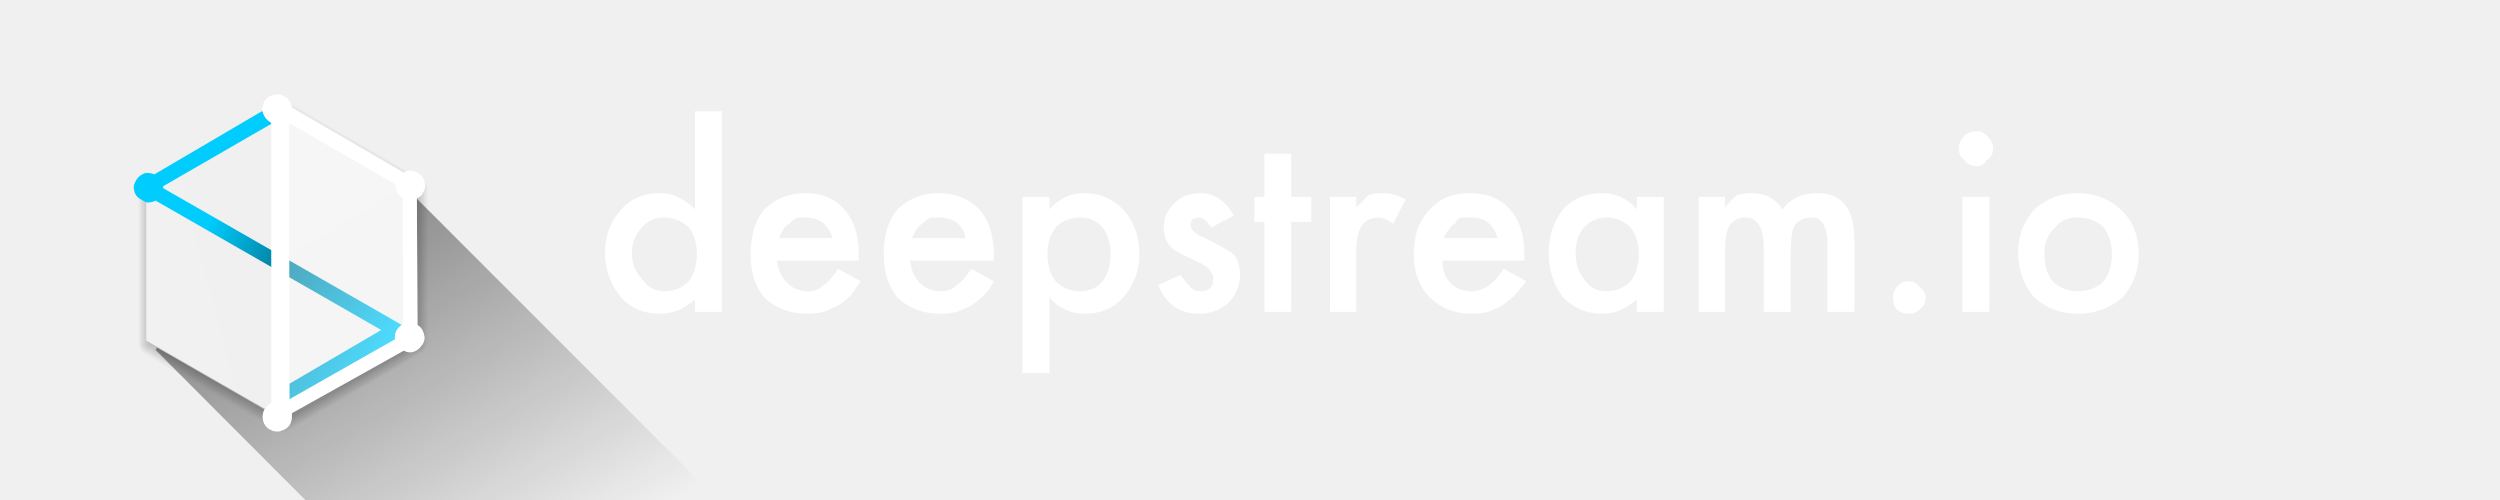
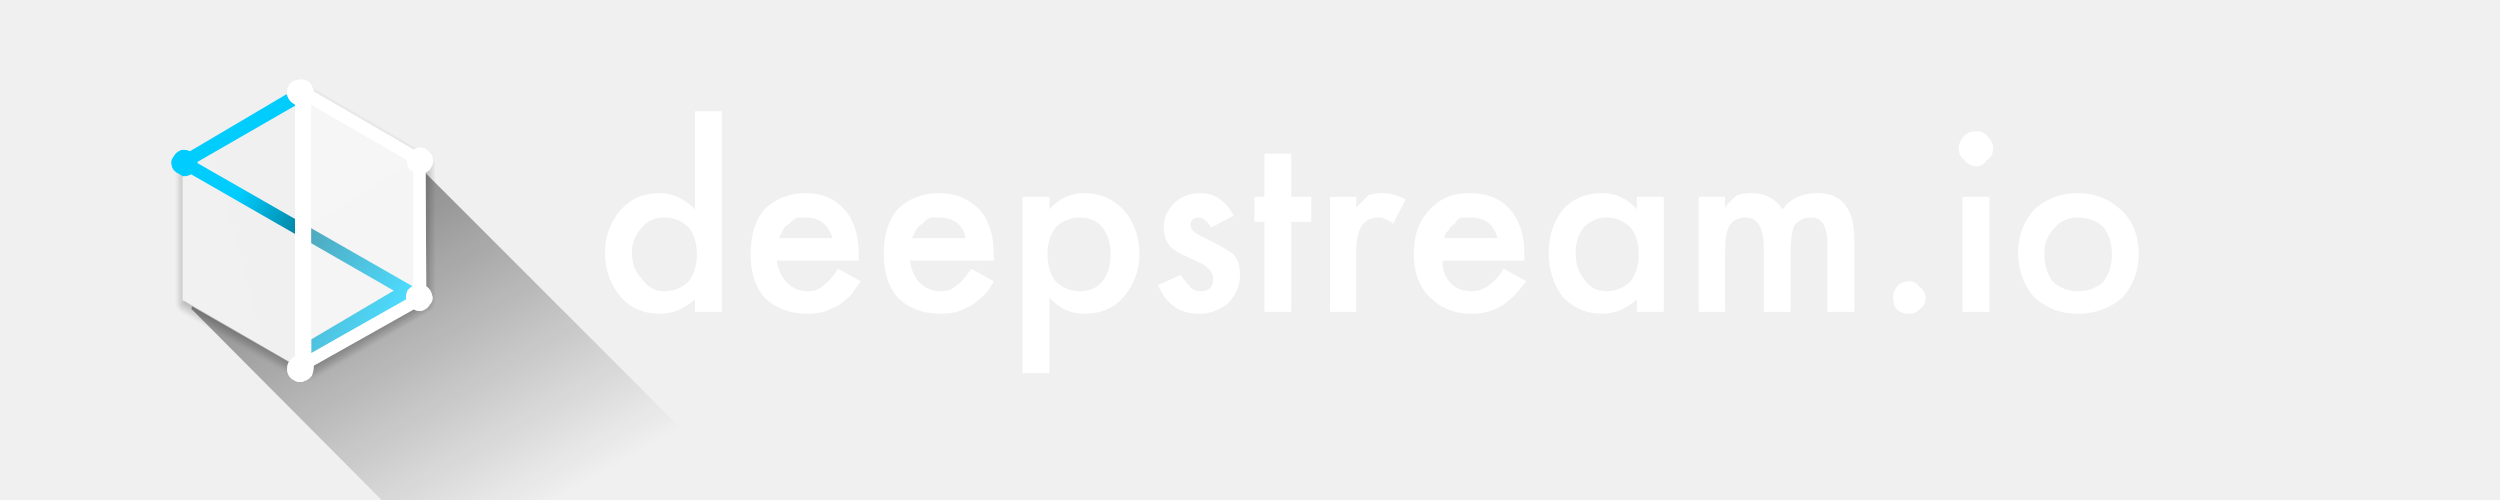
<svg xmlns="http://www.w3.org/2000/svg" xmlns:xlink="http://www.w3.org/1999/xlink" version="1.1" preserveAspectRatio="none" x="0px" y="0px" width="200px" height="40px" viewBox="0 0 200 40">
  <defs>
-     <linearGradient id="Gradient_1" gradientUnits="userSpaceOnUse" x1="35.438" y1="50.638" x2="19.263" y2="22.662" spreadMethod="pad">
+     <linearGradient id="Gradient_1" gradientUnits="userSpaceOnUse" x1="35.913" y1="45.013" x2="21.387" y2="19.888" spreadMethod="pad">
      <stop offset="0%" stop-color="#000000" stop-opacity="0" />
      <stop offset="100%" stop-color="#000000" stop-opacity="0.42" />
    </linearGradient>
-     <linearGradient id="Gradient_2" gradientUnits="userSpaceOnUse" x1="3.637" y1="28.6" x2="23.863" y2="23.2" spreadMethod="pad">
+     <linearGradient id="Gradient_2" gradientUnits="userSpaceOnUse" x1="7.362" y1="25.225" x2="25.538" y2="20.375" spreadMethod="pad">
      <stop offset="0%" stop-color="#FFFFFF" stop-opacity="0.102" />
      <stop offset="100%" stop-color="#FFFFFF" stop-opacity="0" />
    </linearGradient>
-     <linearGradient id="Gradient_3" gradientUnits="userSpaceOnUse" x1="11.25" y1="14.2" x2="34.05" y2="27.4" spreadMethod="pad">
+     <linearGradient id="Gradient_3" gradientUnits="userSpaceOnUse" x1="14.212" y1="12.325" x2="34.688" y2="24.175" spreadMethod="pad">
      <stop offset="0%" stop-color="#00CCFE" />
      <stop offset="24.706%" stop-color="#00CCFE" />
      <stop offset="49.804%" stop-color="#03809E" />
      <stop offset="91.765%" stop-color="#00CCFE" />
      <stop offset="100%" stop-color="#00CCFE" />
    </linearGradient>
    <g id="Layer6_0_FILL">
-       <path fill="url(#Gradient_1)" stroke="none" d=" M 12.55 27.8 Q 12.5 27.95 12.45 28 L 36.65 52.25 69.7 52.25 33.35 15.9 33.4 26 Q 33.8 26.25 33.9 26.7 34.05 27.15 33.8 27.55 L 33.75 27.6 Q 33.5 28 33.05 28.15 32.7 28.25 32.3 28.05 L 23.35 33.05 Q 23.4 33.5 23.2 33.95 22.95 34.35 22.5 34.45 L 22.4 34.5 22.3 34.5 Q 21.9 34.55 21.6 34.35 21.2 34.15 21.05 33.65 20.95 33.2 21.15 32.75 L 12.55 27.8 Z" />
+       <path fill="url(#Gradient_1)" stroke="none" d=" M 34.1 22.9 Q 34.45 23.15 34.55 23.55 34.7 23.95 34.45 24.3 L 34.4 24.35 Q 34.2 24.7 33.8 24.85 33.45 24.95 33.1 24.75 L 25.1 29.25 Q 25.1 29.65 24.95 30.05 24.7 30.4 24.3 30.5 L 24.2 30.55 24.15 30.55 Q 23.75 30.6 23.5 30.4 23.15 30.25 23 29.8 22.9 29.35 23.1 28.95 L 15.35 24.5 Q 15.35 24.65 15.3 24.7 L 37 46.5 66.7 46.5 34.05 13.85 34.1 22.9 Z" />
    </g>
    <g id="Layer4_0_FILL">
-       <path fill="#000000" fill-opacity="0.031" stroke="none" d=" M 22.65 8.1 Q 22.4 8.1 22.2 8.2 L 11.5 14.4 Q 11.35 14.5 11.2 14.75 11.1 14.9 11.1 15.15 L 11.1 27.5 Q 11.1 27.75 11.2 27.9 11.35 28.1 11.5 28.25 L 22.2 34.45 Q 22.4 34.5 22.65 34.5 22.9 34.5 23.05 34.45 L 33.75 28.2 Q 33.95 28.1 34.05 27.9 34.2 27.7 34.2 27.5 L 34.2 15.1 Q 34.2 14.9 34.05 14.7 33.95 14.5 33.75 14.4 L 23.05 8.2 Q 22.9 8.1 22.65 8.1 M 22.3 8.35 Q 22.45 8.25 22.65 8.25 22.85 8.25 23 8.35 L 33.7 14.5 Q 33.85 14.6 33.95 14.75 34.05 14.95 34.05 15.1 L 34.05 27.5 Q 34.05 27.65 33.95 27.8 33.85 28 33.7 28.1 L 23 34.3 Q 22.85 34.4 22.65 34.4 22.45 34.4 22.3 34.3 L 11.6 28.1 Q 11.4 28.05 11.35 27.85 11.25 27.7 11.25 27.5 L 11.25 15.15 Q 11.25 14.95 11.35 14.75 11.4 14.6 11.6 14.5 L 22.3 8.35 Z" />
-       <path fill="#000000" fill-opacity="0.063" stroke="none" d=" M 22.65 8.25 Q 22.45 8.25 22.3 8.35 L 11.6 14.5 Q 11.4 14.6 11.35 14.75 11.25 14.95 11.25 15.15 L 11.25 27.5 Q 11.25 27.7 11.35 27.85 11.4 28.05 11.6 28.1 L 22.3 34.3 Q 22.45 34.4 22.65 34.4 22.85 34.4 23 34.3 L 33.7 28.1 Q 33.85 28 33.95 27.8 34.05 27.65 34.05 27.5 L 34.05 15.1 Q 34.05 14.95 33.95 14.75 33.85 14.6 33.7 14.5 L 23 8.35 Q 22.85 8.25 22.65 8.25 M 22.35 8.45 Q 22.5 8.35 22.65 8.35 22.8 8.35 22.9 8.45 L 33.65 14.65 Q 33.75 14.7 33.85 14.85 33.9 15 33.9 15.1 L 33.9 27.5 Q 33.9 27.6 33.85 27.8 33.75 27.9 33.65 28 L 22.9 34.2 Q 22.8 34.2 22.65 34.2 22.5 34.2 22.35 34.2 L 11.65 28 Q 11.55 27.9 11.45 27.8 11.35 27.65 11.35 27.5 L 11.35 15.15 Q 11.35 15 11.45 14.85 11.55 14.75 11.65 14.65 L 22.35 8.45 Z" />
-       <path fill="#000000" fill-opacity="0.098" stroke="none" d=" M 22.65 8.35 Q 22.5 8.35 22.35 8.45 L 11.65 14.65 Q 11.55 14.75 11.45 14.85 11.35 15 11.35 15.15 L 11.35 27.5 Q 11.35 27.65 11.45 27.8 11.55 27.9 11.65 28 L 22.35 34.2 Q 22.5 34.2 22.65 34.2 22.8 34.2 22.9 34.2 L 33.65 28 Q 33.75 27.9 33.85 27.8 33.9 27.6 33.9 27.5 L 33.9 15.1 Q 33.9 15 33.85 14.85 33.75 14.7 33.65 14.65 L 22.9 8.45 Q 22.8 8.35 22.65 8.35 M 22.4 8.6 Q 22.5 8.55 22.65 8.55 22.75 8.55 22.85 8.6 L 33.55 14.75 Q 33.65 14.8 33.7 14.9 33.75 15 33.75 15.1 L 33.75 27.5 Q 33.75 27.6 33.7 27.7 33.65 27.8 33.55 27.85 L 22.85 34.05 Q 22.75 34.1 22.65 34.1 22.5 34.1 22.4 34.05 L 11.7 27.85 Q 11.6 27.8 11.6 27.7 11.5 27.6 11.5 27.5 L 11.5 15.15 Q 11.5 15 11.6 14.95 11.6 14.8 11.7 14.75 L 22.4 8.6 Z" />
-       <path fill="#000000" fill-opacity="0.129" stroke="none" d=" M 22.65 8.55 Q 22.5 8.55 22.4 8.6 L 11.7 14.75 Q 11.6 14.8 11.6 14.95 11.5 15 11.5 15.15 L 11.5 27.5 Q 11.5 27.6 11.6 27.7 11.6 27.8 11.7 27.85 L 22.4 34.05 Q 22.5 34.1 22.65 34.1 22.75 34.1 22.85 34.05 L 33.55 27.85 Q 33.65 27.8 33.7 27.7 33.75 27.6 33.75 27.5 L 33.75 15.1 Q 33.75 15 33.7 14.9 33.65 14.8 33.55 14.75 L 22.85 8.6 Q 22.75 8.55 22.65 8.55 M 22.5 8.7 Q 22.55 8.65 22.65 8.65 22.7 8.65 22.75 8.7 L 33.45 14.9 Q 33.55 14.95 33.6 15 33.65 15.05 33.65 15.1 L 33.65 27.5 Q 33.65 27.55 33.6 27.6 33.55 27.7 33.45 27.75 L 22.75 33.95 Q 22.7 33.95 22.65 33.95 22.55 33.95 22.5 33.95 L 11.8 27.75 Q 11.75 27.7 11.7 27.65 11.65 27.55 11.65 27.5 L 11.65 15.15 Q 11.65 15.05 11.7 15 L 11.7 14.85 22.4 8.65 22.5 8.7 Z" />
-       <path fill="#000000" fill-opacity="0.2" stroke="none" d=" M 33.45 15 L 33.15 14.85 33.15 27.2 22.4 33.4 11.8 27.3 11.8 27.5 Q 11.8 27.55 11.85 27.55 L 11.85 27.6 22.55 33.8 Q 22.6 33.8 22.65 33.8 L 22.7 33.8 33.45 27.6 33.45 15 Z" />
-       <path fill="url(#Gradient_2)" stroke="none" d=" M 22.65 8.8 L 22.5 8.7 22.4 8.65 11.7 14.85 11.7 15 11.7 27.25 11.8 27.3 22.4 33.4 33.15 27.2 33.15 14.85 22.7 8.85 22.65 8.8 Z" />
-       <path fill="#000000" fill-opacity="0.165" stroke="none" d=" M 22.5 8.7 L 22.65 8.8 22.7 8.85 33.15 14.85 33.45 15 33.45 27.6 22.7 33.8 22.65 33.8 Q 22.6 33.8 22.55 33.8 L 11.85 27.6 11.85 27.55 Q 11.8 27.55 11.8 27.5 L 11.8 27.3 11.7 27.25 11.7 15 Q 11.65 15.05 11.65 15.15 L 11.65 27.5 Q 11.65 27.55 11.7 27.65 11.75 27.7 11.8 27.75 L 22.5 33.95 Q 22.55 33.95 22.65 33.95 22.7 33.95 22.75 33.95 L 33.45 27.75 Q 33.55 27.7 33.6 27.6 33.65 27.55 33.65 27.5 L 33.65 15.1 Q 33.65 15.05 33.6 15 33.55 14.95 33.45 14.9 L 22.75 8.7 Q 22.7 8.65 22.65 8.65 22.55 8.65 22.5 8.7 Z" />
+       <path fill="#000000" fill-opacity="0.031" stroke="none" d=" M 24.45 6.85 Q 24.2 6.85 24.05 6.9 L 14.45 12.5 Q 14.3 12.6 14.15 12.8 14.05 12.95 14.05 13.15 L 14.05 24.25 Q 14.05 24.5 14.15 24.6 14.3 24.8 14.45 24.95 L 24.05 30.5 Q 24.2 30.55 24.45 30.55 24.65 30.55 24.8 30.5 L 34.4 24.9 Q 34.6 24.8 34.7 24.6 34.8 24.45 34.8 24.25 L 34.8 13.1 Q 34.8 12.95 34.7 12.75 34.6 12.6 34.4 12.5 L 24.8 6.9 Q 24.65 6.85 24.45 6.85 M 24.45 6.95 Q 24.65 6.95 24.75 7.05 L 34.35 12.6 Q 34.5 12.65 34.6 12.8 34.7 13 34.7 13.1 L 34.7 24.25 Q 34.7 24.4 34.6 24.5 34.5 24.7 34.35 24.8 L 24.75 30.35 Q 24.65 30.45 24.45 30.45 24.25 30.45 24.15 30.35 L 14.5 24.8 Q 14.35 24.75 14.3 24.55 14.2 24.45 14.2 24.25 L 14.2 13.15 Q 14.2 13 14.3 12.8 14.35 12.65 14.5 12.6 L 24.15 7.05 Q 24.25 6.95 24.45 6.95 Z" />
+       <path fill="#000000" fill-opacity="0.063" stroke="none" d=" M 24.75 7.05 Q 24.65 6.95 24.45 6.95 24.25 6.95 24.15 7.05 L 14.5 12.6 Q 14.35 12.65 14.3 12.8 14.2 13 14.2 13.15 L 14.2 24.25 Q 14.2 24.45 14.3 24.55 14.35 24.75 14.5 24.8 L 24.15 30.35 Q 24.25 30.45 24.45 30.45 24.65 30.45 24.75 30.35 L 34.35 24.8 Q 34.5 24.7 34.6 24.5 34.7 24.4 34.7 24.25 L 34.7 13.1 Q 34.7 13 34.6 12.8 34.5 12.65 34.35 12.6 L 24.75 7.05 M 24.45 7.05 Q 24.6 7.05 24.65 7.15 L 34.35 12.7 Q 34.4 12.75 34.5 12.9 34.55 13 34.55 13.1 L 34.55 24.25 Q 34.55 24.35 34.5 24.5 34.4 24.6 34.35 24.7 L 24.65 30.25 Q 24.6 30.25 24.45 30.25 24.3 30.25 24.2 30.25 L 14.55 24.7 Q 14.5 24.6 14.4 24.5 14.3 24.4 14.3 24.25 L 14.3 13.15 Q 14.3 13 14.4 12.9 14.5 12.8 14.55 12.7 L 24.2 7.15 Q 24.3 7.05 24.45 7.05 Z" />
+       <path fill="#000000" fill-opacity="0.098" stroke="none" d=" M 24.65 7.15 Q 24.6 7.05 24.45 7.05 24.3 7.05 24.2 7.15 L 14.55 12.7 Q 14.5 12.8 14.4 12.9 14.3 13 14.3 13.15 L 14.3 24.25 Q 14.3 24.4 14.4 24.5 14.5 24.6 14.55 24.7 L 24.2 30.25 Q 24.3 30.25 24.45 30.25 24.6 30.25 24.65 30.25 L 34.35 24.7 Q 34.4 24.6 34.5 24.5 34.55 24.35 34.55 24.25 L 34.55 13.1 Q 34.55 13 34.5 12.9 34.4 12.75 34.35 12.7 L 24.65 7.15 M 24.45 7.25 Q 24.55 7.25 24.65 7.3 L 34.25 12.8 Q 34.35 12.85 34.35 12.95 34.4 13 34.4 13.1 L 34.4 24.25 Q 34.4 24.35 34.35 24.45 34.35 24.5 34.25 24.55 L 24.65 30.15 Q 24.55 30.2 24.45 30.2 24.3 30.2 24.2 30.15 L 14.6 24.55 Q 14.5 24.5 14.5 24.45 14.45 24.35 14.45 24.25 L 14.45 13.15 Q 14.45 13 14.5 13 14.5 12.85 14.6 12.8 L 18.2 10.75 24.2 7.3 Q 24.3 7.25 24.45 7.25 Z" />
+       <path fill="#000000" fill-opacity="0.2" stroke="none" d=" M 34.15 13 L 33.9 12.9 33.9 24 24.2 29.55 14.7 24.05 14.7 24.25 Q 14.7 24.3 14.75 24.3 L 14.75 24.35 24.35 29.9 Q 24.4 29.9 24.45 29.9 L 24.5 29.9 34.15 24.35 34.15 13 Z" />
+       <path fill="url(#Gradient_2)" stroke="none" d=" M 24.5 7.5 L 24.45 7.45 24.3 7.35 24.2 7.3 18.2 10.75 14.6 12.9 14.6 13 14.6 24.05 14.7 24.05 24.2 29.55 33.9 24 33.9 12.9 24.5 7.5 Z" />
+       <path fill="#000000" fill-opacity="0.165" stroke="none" d=" M 24.45 7.45 L 24.5 7.5 33.9 12.9 34.15 13 34.15 24.35 24.5 29.9 24.45 29.9 Q 24.4 29.9 24.35 29.9 L 14.75 24.35 14.75 24.3 Q 14.7 24.3 14.7 24.25 L 14.7 24.05 14.6 24.05 14.6 13 Q 14.55 13.05 14.55 13.15 L 14.55 24.25 Q 14.55 24.3 14.6 24.4 14.65 24.45 14.7 24.5 L 24.3 30.05 Q 24.35 30.05 24.45 30.05 24.5 30.05 24.55 30.05 L 34.15 24.5 Q 34.25 24.45 34.3 24.35 34.35 24.3 34.35 24.25 L 34.35 13.1 Q 34.35 13.05 34.3 13 34.25 13 34.15 12.95 L 24.55 7.35 Q 24.5 7.3 24.45 7.3 24.35 7.3 24.3 7.35 L 24.45 7.45 Z" />
+       <path fill="#000000" fill-opacity="0.129" stroke="none" d=" M 24.65 7.3 Q 24.55 7.25 24.45 7.25 24.3 7.25 24.2 7.3 L 24.3 7.35 Q 24.35 7.3 24.45 7.3 24.5 7.3 24.55 7.35 L 34.15 12.95 Q 34.25 13 34.3 13 34.35 13.05 34.35 13.1 L 34.35 24.25 Q 34.35 24.3 34.3 24.35 34.25 24.45 34.15 24.5 L 24.55 30.05 Q 24.5 30.05 24.45 30.05 24.35 30.05 24.3 30.05 L 14.7 24.5 Q 14.65 24.45 14.6 24.4 14.55 24.3 14.55 24.25 L 14.55 13.15 Q 14.55 13.05 14.6 13 L 14.6 12.9 18.2 10.75 14.6 12.8 Q 14.5 12.85 14.5 13 14.45 13 14.45 13.15 L 14.45 24.25 Q 14.45 24.35 14.5 24.45 14.5 24.5 14.6 24.55 L 24.2 30.15 Q 24.3 30.2 24.45 30.2 24.55 30.2 24.65 30.15 L 34.25 24.55 Q 34.35 24.5 34.35 24.45 34.4 24.35 34.4 24.25 L 34.4 13.1 Q 34.4 13 34.35 12.95 34.35 12.85 34.25 12.8 L 24.65 7.3 Z" />
    </g>
    <g id="Layer3_0_FILL">
-       <path fill="#00CCFF" stroke="none" d=" M 20.95 8.9 L 21.05 9.05 Q 21.05 8.95 21 8.9 L 20.95 8.9 Z" />
-       <path fill="url(#Gradient_3)" stroke="none" d=" M 21.6 9.75 Q 21.2 9.5 21.05 9.05 L 20.95 8.9 12.35 13.95 Q 12 13.8 11.6 13.85 11.15 14 10.9 14.4 L 10.75 14.7 Q 10.65 15 10.75 15.3 10.85 15.75 11.35 16 11.5 16.1 11.65 16.15 L 11.75 16.2 Q 12 16.2 12.2 16.15 12.35 16.1 12.45 16.05 L 30.5 26.4 23.15 30.7 23.15 31.95 31.6 27.15 Q 31.55 26.75 31.75 26.4 31.9 26.15 32.15 26 L 13.05 15.05 Q 13.05 15 13.05 14.9 L 21.8 9.85 Q 21.65 9.8 21.6 9.75 Z" />
+       <path fill="#00CCFF" stroke="none" d=" M 22.9 7.55 L 23 7.7 Q 23 7.6 22.95 7.55 L 22.9 7.55 Z" />
+       <path fill="url(#Gradient_3)" stroke="none" d=" M 23.5 8.3 Q 23.15 8.1 23 7.7 L 22.9 7.55 15.2 12.1 Q 14.9 11.95 14.5 12 14.1 12.15 13.9 12.5 L 13.75 12.75 Q 13.65 13 13.75 13.3 13.85 13.7 14.3 13.9 14.45 14 14.55 14.05 L 14.65 14.1 Q 14.9 14.1 15.05 14.05 15.2 14 15.3 13.95 L 31.5 23.25 24.9 27.15 24.9 28.25 32.5 23.95 Q 32.45 23.6 32.6 23.25 32.75 23.05 33 22.9 L 15.8 13.05 Q 15.8 13 15.8 12.95 L 23.7 8.4 Q 23.55 8.35 23.5 8.3 Z" />
    </g>
    <g id="Layer2_0_FILL">
-       <path fill="#FFFFFF" stroke="none" d=" M 23.35 8.6 Q 23.35 8.5 23.3 8.4 23.15 7.9 22.75 7.7 22.55 7.6 22.4 7.55 L 22.2 7.55 Q 22.05 7.55 21.9 7.6 21.4 7.7 21.15 8.1 20.95 8.5 21 8.9 21.05 8.95 21.05 9.05 21.2 9.5 21.6 9.75 21.65 9.8 21.7 9.8 L 21.7 32.25 Q 21.45 32.4 21.2 32.7 L 21.2 32.75 21.15 32.75 Q 20.95 33.2 21.05 33.65 21.2 34.15 21.6 34.35 21.9 34.55 22.3 34.5 L 22.4 34.5 22.5 34.45 Q 22.95 34.35 23.2 33.95 23.4 33.5 23.35 33.05 L 32.3 28.05 Q 32.7 28.25 33.05 28.15 33.5 28 33.75 27.6 L 33.8 27.55 Q 34.05 27.15 33.9 26.7 33.8 26.25 33.4 26 L 33.35 15.85 Q 33.7 15.75 33.85 15.4 34.1 15 33.95 14.5 33.95 14.45 33.9 14.35 L 33.9 14.3 33.85 14.25 Q 33.7 14 33.4 13.8 33 13.55 32.5 13.7 32.4 13.75 32.3 13.8 L 23.35 8.6 M 31.7 15.15 Q 31.75 15.3 31.8 15.45 L 31.85 15.5 Q 32 15.7 32.2 15.8 L 32.25 25.95 Q 32.2 26 32.15 26 31.9 26.15 31.75 26.4 31.55 26.75 31.6 27.15 L 23.15 31.95 23.15 9.85 31.65 14.75 Q 31.65 14.95 31.7 15.15 Z" />
+       <path fill="#FFFFFF" stroke="none" d=" M 34.1 11.95 Q 33.75 11.7 33.3 11.85 33.2 11.9 33.1 11.95 L 25.1 7.3 Q 25.1 7.2 25.05 7.1 24.9 6.65 24.55 6.45 24.35 6.4 24.2 6.35 L 24.05 6.35 Q 23.9 6.35 23.75 6.4 23.3 6.45 23.1 6.85 22.9 7.2 22.95 7.55 23 7.6 23 7.7 23.15 8.1 23.5 8.3 23.55 8.35 23.6 8.35 L 23.6 28.5 Q 23.35 28.65 23.15 28.9 L 23.15 28.95 23.1 28.95 Q 22.9 29.35 23 29.8 23.15 30.25 23.5 30.4 23.75 30.6 24.15 30.55 L 24.2 30.55 24.3 30.5 Q 24.7 30.4 24.95 30.05 25.1 29.65 25.1 29.25 L 33.1 24.75 Q 33.45 24.95 33.8 24.85 34.2 24.7 34.4 24.35 L 34.45 24.3 Q 34.7 23.95 34.55 23.55 34.45 23.15 34.1 22.9 L 34.05 13.8 Q 34.35 13.7 34.5 13.4 34.75 13 34.6 12.6 34.6 12.55 34.55 12.45 L 34.55 12.4 34.5 12.35 Q 34.35 12.15 34.1 11.95 M 32.55 12.8 Q 32.55 13 32.6 13.15 32.6 13.3 32.65 13.45 L 32.7 13.45 Q 32.85 13.65 33.05 13.75 L 33.05 22.85 Q 33.05 22.9 33 22.9 32.75 23.05 32.6 23.25 32.45 23.6 32.5 23.95 L 24.9 28.25 24.9 8.4 32.55 12.8 Z" />
    </g>
    <g id="Layer1_0_FILL">
      <path fill="#FFFFFF" stroke="none" d=" M 57.75 8.9 L 55.6 8.9 55.6 16.75 Q 54.3 15.45 52.8 15.45 50.85 15.45 49.7 16.75 48.4 18.2 48.4 20.2 48.4 22.3 49.7 23.8 50.85 25.1 52.8 25.1 54.3 25.1 55.6 23.95 L 55.6 24.95 57.75 24.95 57.75 8.9 M 53.15 17.4 Q 54.3 17.4 55.1 18.2 55.75 19.05 55.75 20.35 55.75 21.65 55.1 22.5 54.3 23.3 53.15 23.3 52 23.3 51.35 22.3 50.55 21.5 50.55 20.2 50.55 19.05 51.35 18.2 52 17.4 53.15 17.4 M 75.1 15.45 Q 73.15 15.45 71.8 16.75 70.7 18.05 70.7 20.35 70.7 22.5 71.8 23.8 73.15 25.1 75.25 25.1 75.9 25.1 76.55 24.95 77.05 24.75 77.7 24.45 78.2 24.1 78.7 23.65 79.2 23.15 79.5 22.5 L 77.7 21.5 Q 77.05 22.5 76.55 22.8 76.1 23.3 75.25 23.3 74.3 23.3 73.6 22.65 72.95 22 72.8 20.85 L 79.5 20.85 79.5 20.35 Q 79.5 18.05 78.35 16.75 77.05 15.45 75.1 15.45 M 74.45 17.4 Q 74.75 17.4 75.1 17.4 76.9 17.4 77.25 19.05 L 72.95 19.05 Q 73.15 18.7 73.3 18.4 73.45 18.05 73.8 17.9 74.1 17.55 74.45 17.4 M 64.45 15.45 Q 62.5 15.45 61.15 16.75 60.05 18.05 60.05 20.35 60.05 22.5 61.15 23.8 62.5 25.1 64.6 25.1 65.25 25.1 65.9 24.95 66.4 24.75 67.05 24.45 67.55 24.1 68.05 23.65 68.4 23.15 68.85 22.5 L 67.05 21.5 Q 66.4 22.5 65.9 22.8 65.45 23.3 64.6 23.3 63.65 23.3 63 22.65 62.3 22 62.15 20.85 L 68.7 20.85 68.7 20.35 Q 68.7 18.05 67.55 16.75 66.4 15.45 64.45 15.45 M 63.15 17.9 Q 63.45 17.55 63.8 17.4 64.1 17.4 64.45 17.4 66.1 17.4 66.6 19.05 L 62.3 19.05 Q 62.5 18.7 62.65 18.4 62.8 18.05 63.15 17.9 M 96.9 18.2 L 98.7 17.25 Q 97.7 15.45 96.05 15.45 94.75 15.45 93.95 16.25 93.1 17.05 93.1 18.2 93.1 19.05 93.6 19.7 94.1 20.2 94.9 20.5 L 96.25 21.15 Q 97.05 21.65 97.05 22.3 97.05 23.3 96.05 23.3 95.4 23.3 95.1 22.8 94.9 22.65 94.45 22 L 92.65 22.8 Q 93.6 25.1 95.9 25.1 97.2 25.1 98.2 24.3 99.2 23.3 99.2 22 99.2 21 98.7 20.35 98.05 19.85 96.4 19.05 95.25 18.55 95.25 18.05 95.25 17.75 95.4 17.55 95.6 17.4 95.9 17.4 96.4 17.4 96.9 18.2 M 89.85 16.75 Q 88.55 15.45 86.75 15.45 85.1 15.45 83.95 16.75 L 83.95 15.75 81.8 15.75 81.8 29.85 83.95 29.85 83.95 23.8 Q 85.1 25.1 86.75 25.1 88.7 25.1 89.85 23.8 91.15 22.3 91.15 20.35 91.15 18.2 89.85 16.75 M 86.4 17.4 Q 87.55 17.4 88.2 18.2 88.85 19.05 88.85 20.35 88.85 21.65 88.2 22.5 87.55 23.3 86.4 23.3 85.25 23.3 84.45 22.5 83.8 21.65 83.8 20.35 83.8 19.05 84.45 18.2 85.25 17.4 86.4 17.4 M 108.5 20 Q 108.5 17.4 110.3 17.4 110.8 17.4 111.45 17.9 L 112.45 15.95 Q 111.45 15.45 110.65 15.45 110 15.45 109.5 15.6 109.15 15.95 108.5 16.6 L 108.5 15.75 106.4 15.75 106.4 24.95 108.5 24.95 108.5 20 M 104.9 17.75 L 104.9 15.75 103.3 15.75 103.3 12.3 101.15 12.3 101.15 15.75 100.35 15.75 100.35 17.75 101.15 17.75 101.15 24.95 103.3 24.95 103.3 17.75 104.9 17.75 M 121.95 20.85 L 121.95 20.35 Q 121.95 18.05 120.8 16.75 119.65 15.45 117.55 15.45 115.55 15.45 114.4 16.75 113.1 18.05 113.1 20.35 113.1 22.5 114.4 23.8 115.75 25.1 117.7 25.1 118.5 25.1 119 24.95 119.65 24.75 120.15 24.45 120.65 24.1 121.15 23.65 121.6 23.15 122.1 22.5 L 120.3 21.5 Q 119.65 22.5 119.15 22.8 118.5 23.3 117.7 23.3 116.7 23.3 116.05 22.65 115.4 22 115.4 20.85 L 121.95 20.85 M 116.85 17.4 Q 117.2 17.4 117.7 17.4 119.35 17.4 119.8 19.05 L 115.55 19.05 Q 115.55 18.7 115.9 18.4 116.05 18.05 116.4 17.9 116.55 17.55 116.85 17.4 M 130.95 16.75 Q 129.8 15.45 128.2 15.45 126.2 15.45 125.05 16.75 123.9 18.2 123.9 20.2 123.9 22.3 125.05 23.8 126.35 25.1 128.2 25.1 129.65 25.1 130.95 23.95 L 130.95 24.95 133.1 24.95 133.1 15.75 130.95 15.75 130.95 16.75 M 128.5 17.4 Q 129.65 17.4 130.45 18.2 131.1 19.05 131.1 20.35 131.1 21.65 130.45 22.5 129.65 23.3 128.5 23.3 127.35 23.3 126.7 22.3 126.05 21.5 126.05 20.2 126.05 19.05 126.7 18.2 127.5 17.4 128.5 17.4 M 159.15 15.75 L 157 15.75 157 24.95 159.15 24.95 159.15 15.75 M 148.35 19.2 Q 148.35 15.45 145.4 15.45 143.55 15.45 142.6 16.75 141.75 15.45 140.15 15.45 139.5 15.45 139 15.6 138.5 15.95 138 16.6 L 138 15.75 135.9 15.75 135.9 24.95 138 24.95 138 20.2 Q 138 18.7 138.35 18.05 138.8 17.4 139.65 17.4 141.1 17.4 141.1 19.85 L 141.1 24.95 143.25 24.95 143.25 20.2 Q 143.25 18.7 143.55 18.05 144.05 17.4 144.9 17.4 145.55 17.4 145.85 17.9 146.2 18.4 146.2 19.7 L 146.2 24.95 148.35 24.95 148.35 19.2 M 151.75 22.95 Q 151.45 23.3 151.45 23.8 151.45 24.45 151.75 24.75 152.1 25.1 152.75 25.1 153.25 25.1 153.55 24.75 154.05 24.45 154.05 23.8 154.05 23.3 153.55 22.95 153.25 22.5 152.75 22.5 152.1 22.5 151.75 22.95 M 158.95 10.85 Q 158.65 10.5 158.15 10.5 157.5 10.5 157.15 10.85 156.7 11.35 156.7 11.85 156.7 12.5 157.15 12.8 157.5 13.3 158.15 13.3 158.65 13.3 158.95 12.8 159.45 12.5 159.45 11.85 159.45 11.35 158.95 10.85 M 166.2 15.45 Q 164.2 15.45 162.75 16.75 161.45 18.2 161.45 20.2 161.45 22.3 162.75 23.8 164.2 25.1 166.2 25.1 168.3 25.1 169.8 23.8 171.1 22.3 171.1 20.35 171.1 18.2 169.8 16.9 168.3 15.45 166.2 15.45 M 164.4 18.2 Q 165.05 17.4 166.2 17.4 167.5 17.4 168.3 18.2 168.95 19.05 168.95 20.35 168.95 21.65 168.3 22.5 167.5 23.3 166.2 23.3 165.05 23.3 164.2 22.5 163.55 21.65 163.55 20.2 163.55 19.05 164.4 18.2 Z" />
    </g>
    <g id="Layer0_0_FILL">
-       <path fill="#FFFFFF" fill-opacity="0.302" stroke="none" d=" M 32.2 15 L 23.15 20.6 23.15 31.95 31.6 27.15 31.6 27.05 Q 31.6 27 31.6 26.95 31.6 26.65 31.75 26.4 31.9 26.15 32.15 26 32.2 26 32.25 25.95 L 32.2 15 Z" />
-       <path fill="#FFFFFF" fill-opacity="0.4" stroke="none" d=" M 23.15 9.85 L 23.15 20.6 32.2 15 23.15 9.85 Z" />
+       <path fill="#FFFFFF" fill-opacity="0.4" stroke="none" d=" M 24.9 8.4 L 24.9 18.05 33.05 13 24.9 8.4 Z" />
+       <path fill="#FFFFFF" fill-opacity="0.302" stroke="none" d=" M 32.5 23.95 L 32.5 23.85 Q 32.5 23.8 32.5 23.75 32.5 23.5 32.6 23.25 32.75 23.05 33 22.9 33.05 22.9 33.05 22.85 L 33.05 13 24.9 18.05 24.9 28.25 32.5 23.95 Z" />
    </g>
  </defs>
  <g transform="matrix( 1, 0, 0, 1, 0,0) ">
    <use xlink:href="#Layer6_0_FILL" />
  </g>
  <g transform="matrix( 1, 0, 0, 1, 0,0) ">
    <use xlink:href="#Layer4_0_FILL" />
  </g>
  <g transform="matrix( 1, 0, 0, 1, 0,0) ">
    <use xlink:href="#Layer3_0_FILL" />
  </g>
  <g transform="matrix( 1, 0, 0, 1, 0,0) ">
    <use xlink:href="#Layer2_0_FILL" />
  </g>
  <g transform="matrix( 1, 0, 0, 1, 0,0) ">
    <use xlink:href="#Layer1_0_FILL" />
  </g>
  <g transform="matrix( 1, 0, 0, 1, 0,0) ">
    <use xlink:href="#Layer0_0_FILL" />
  </g>
</svg>
